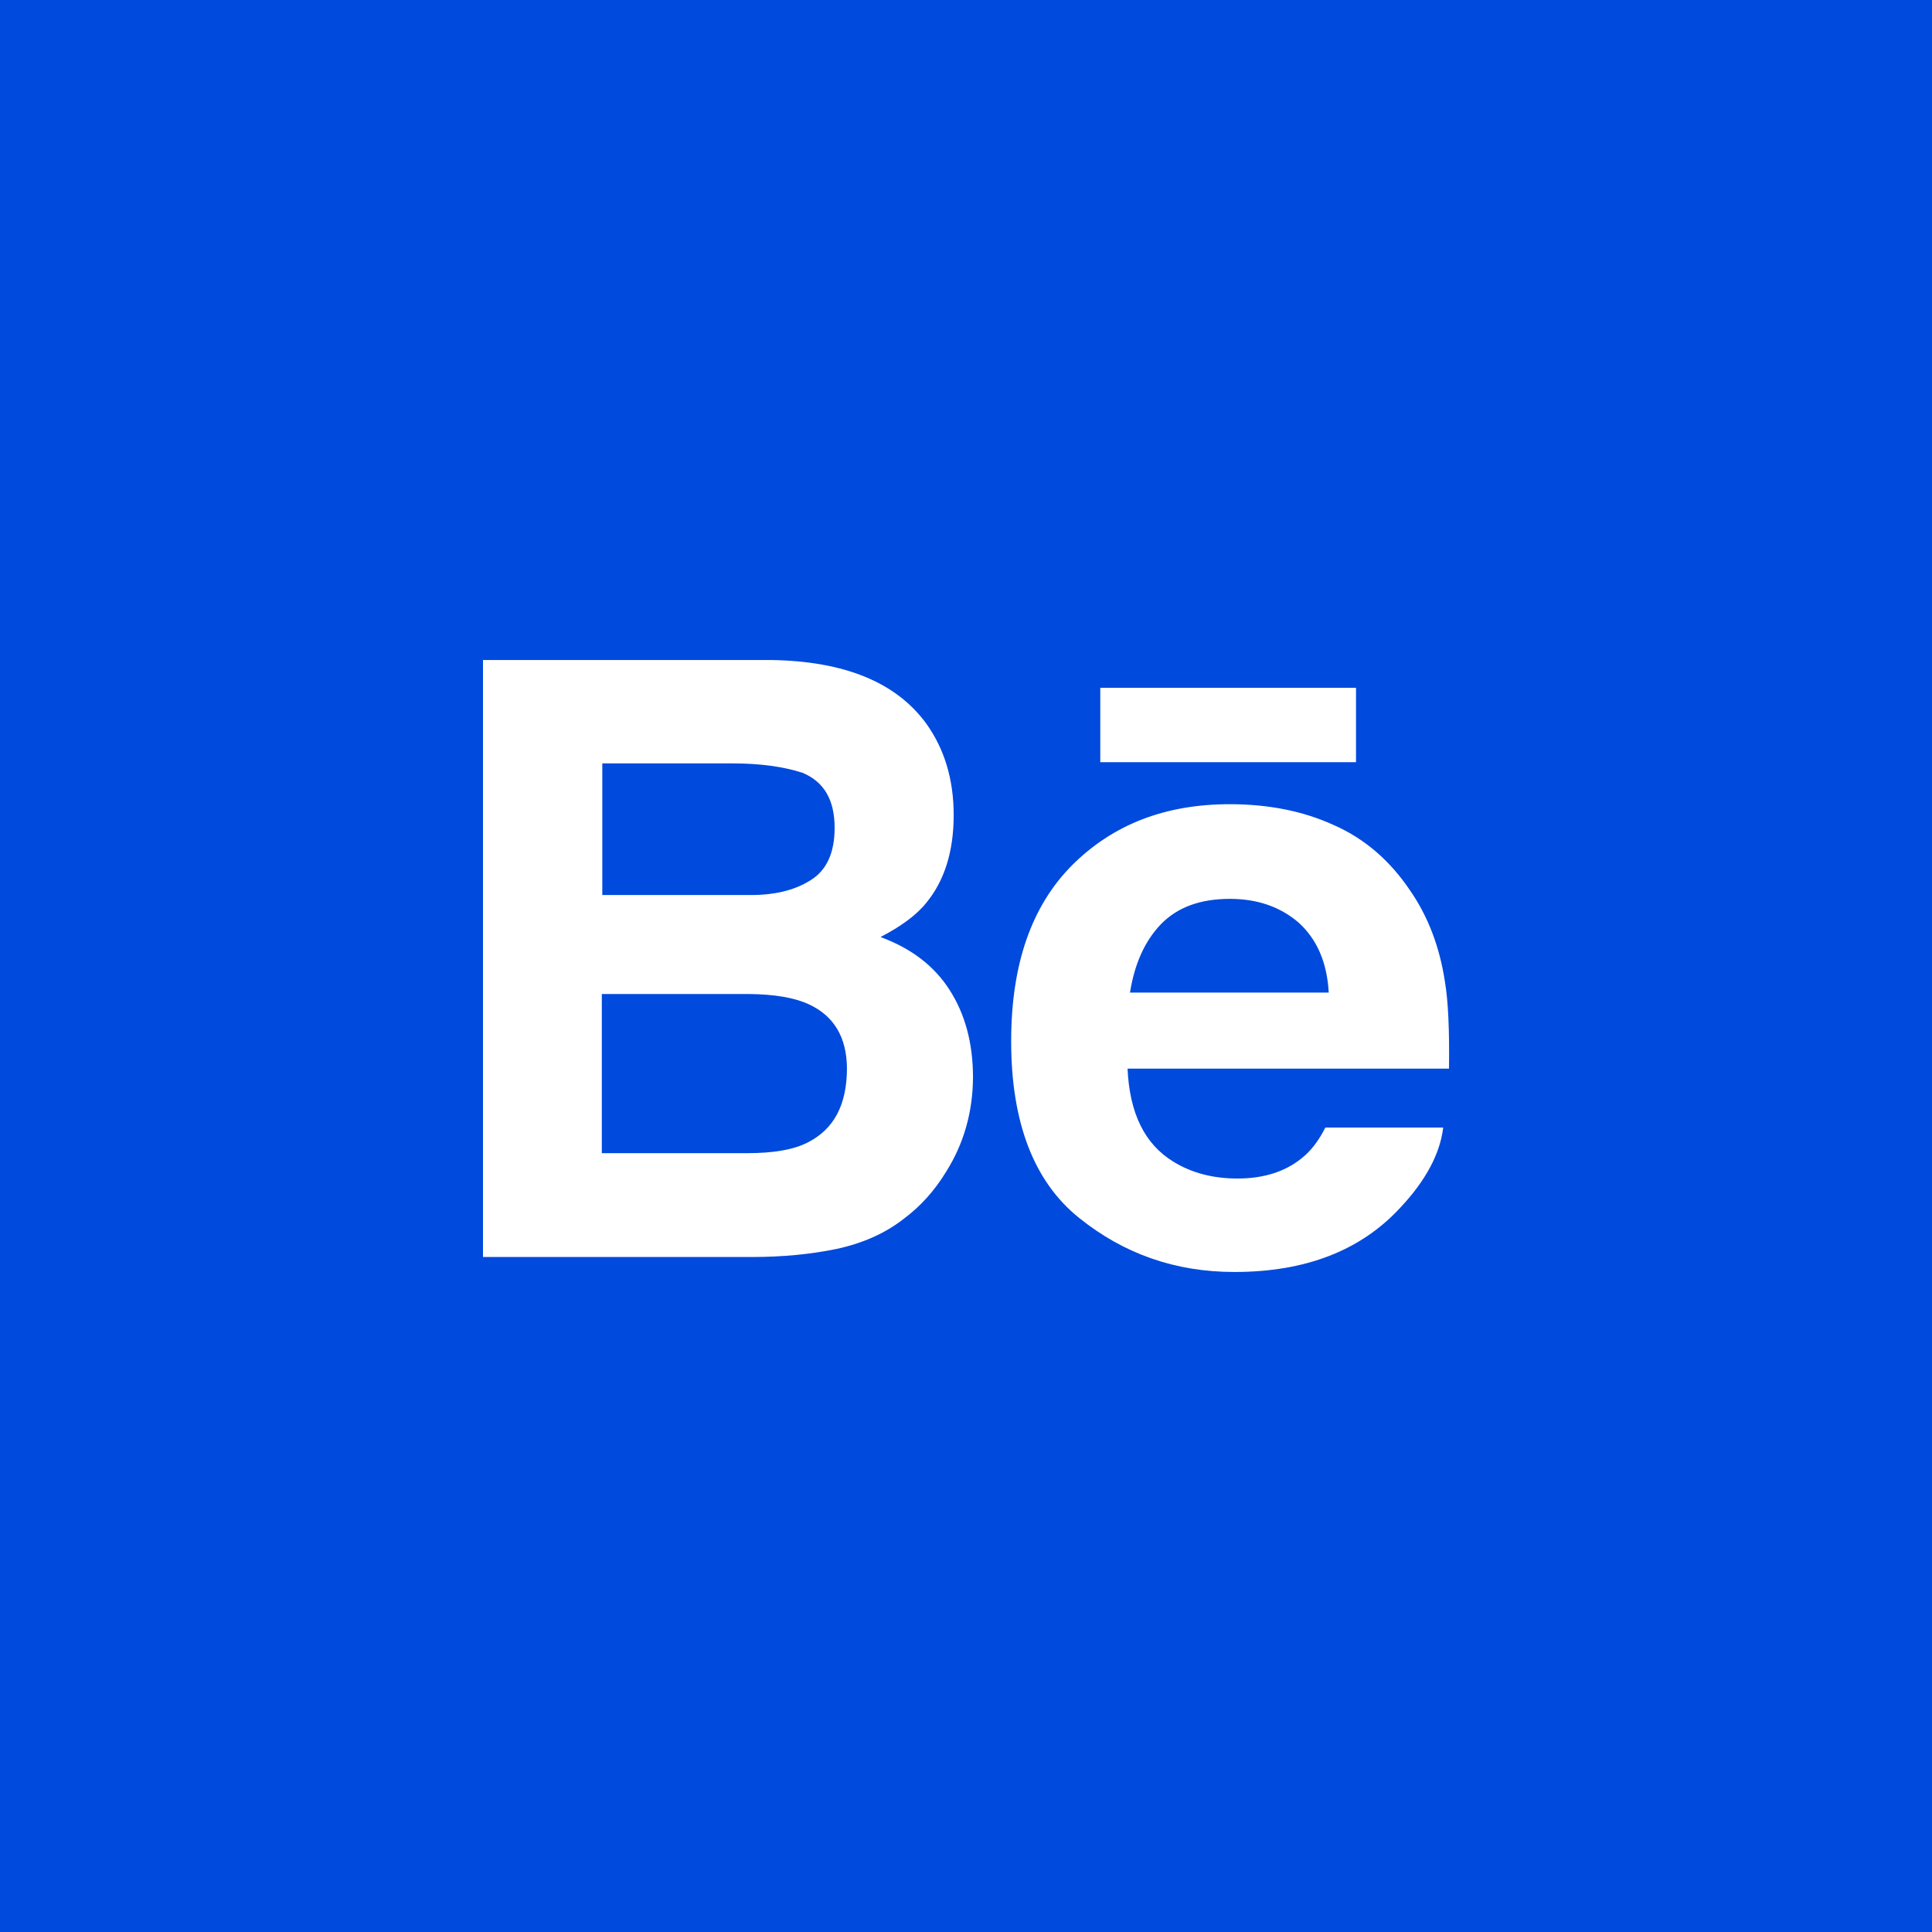
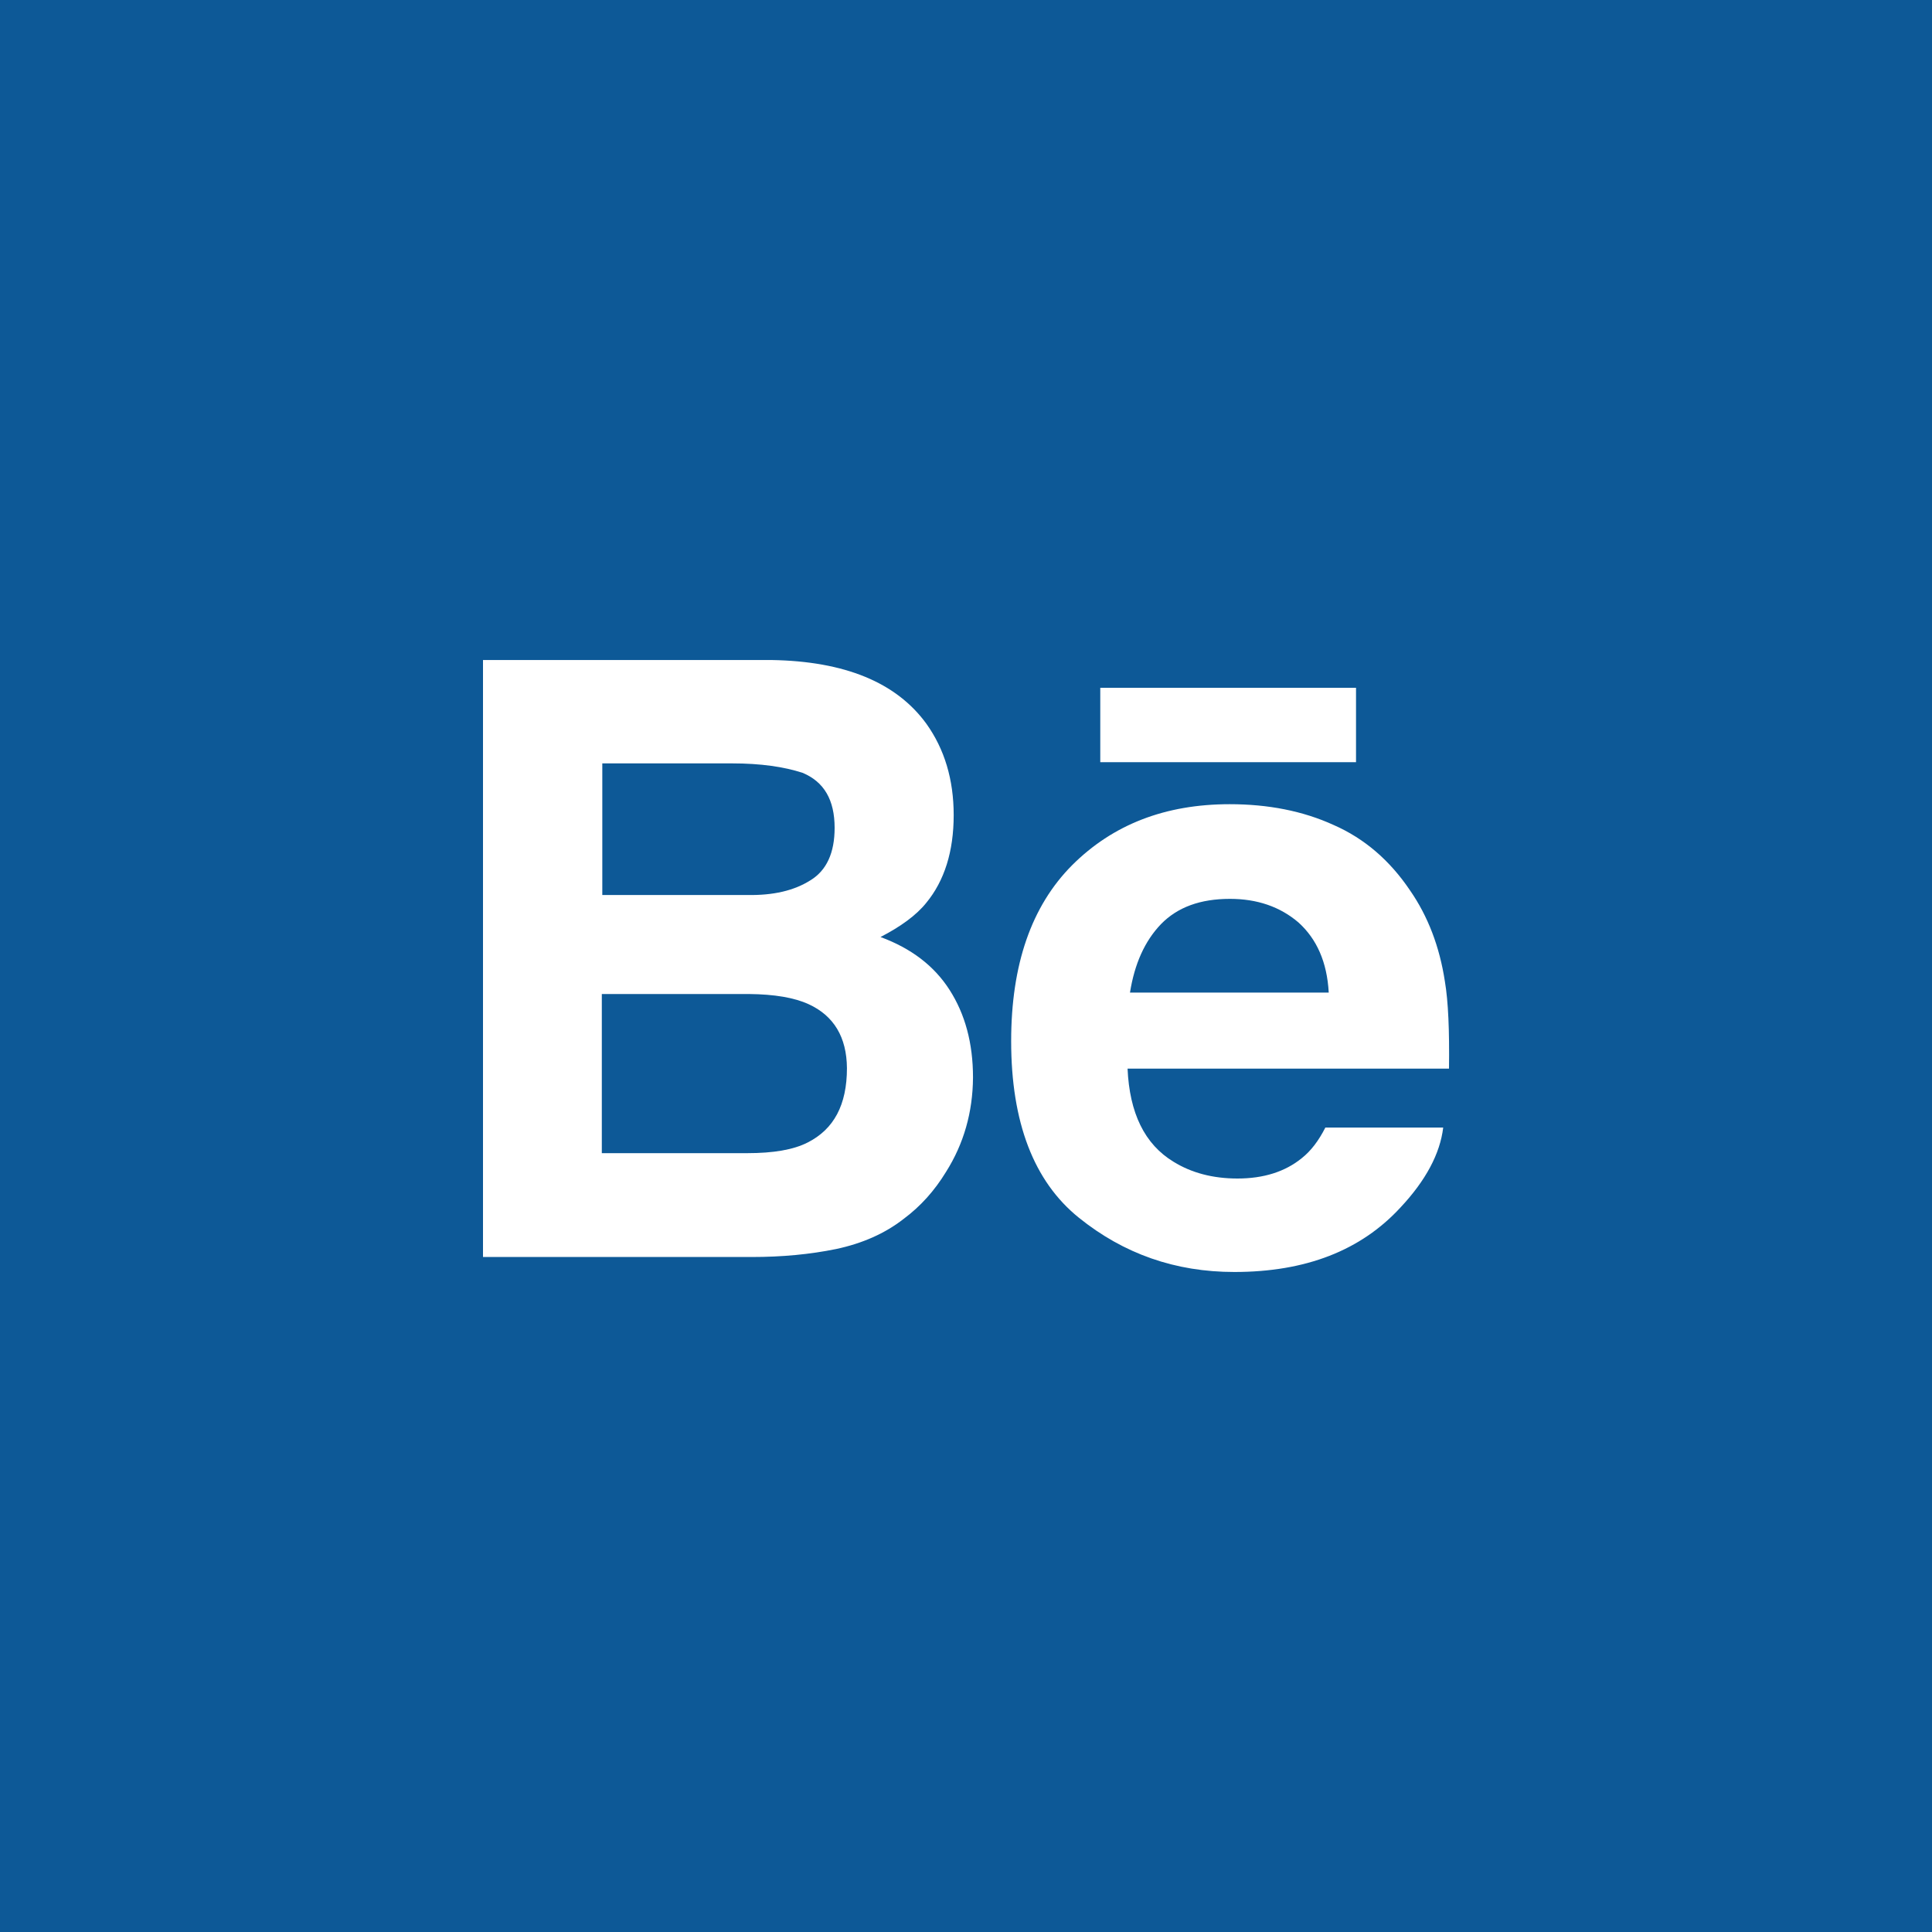
<svg xmlns="http://www.w3.org/2000/svg" version="1.1" id="Layer_1" x="0px" y="0px" viewBox="0 0 800 800" style="enable-background:new 0 0 800 800;" xml:space="preserve">
-   <style type="text/css">
- 	.st0{fill:#FFFFFF;}
- 	.st1{fill:#004ADD;}
- </style>
-   <rect x="148" y="238" class="st0" width="537" height="349" />
+   <rect x="148" y="238" style="fill:#FFFFFF;" width="537" height="349" />
  <g>
-     <path class="st1" d="M334.8,415.8c-5.9-2.7-14.1-4.1-24.7-4.2h-60.9v65.9h60.2c10.8,0,19.1-1.4,25-4.4   c10.9-5.5,16.3-15.6,16.3-30.8C350.6,429.5,345.3,420.6,334.8,415.8z" />
-     <path class="st1" d="M537.7,382c-7.7-6.6-17.2-9.8-28.4-9.8c-12.2,0-21.7,3.4-28.6,10.5c-6.7,7-10.9,16.4-12.8,28.3h82.3   C549.5,398.3,545.2,388.8,537.7,382z" />
-     <path class="st1" d="M335.6,364.5c6.7-4.1,10-11.4,10-21.7c0-11.6-4.4-19.1-13.3-22.8c-7.7-2.5-17.3-3.9-29.2-3.9h-53.7v54.5h60   C320.2,370.8,328.8,368.8,335.6,364.5z" />
-     <path class="st1" d="M0,0v800h800V0H0L0,0z M455.6,284.8h105.9v30.8H455.6V284.8L455.6,284.8z M391.7,485.3   c-4.7,7.7-10.5,14.2-17.5,19.4c-7.8,6.1-17.2,10.2-28,12.5c-10.8,2.2-22.3,3.3-35,3.3H200V273.3h119.5c30.2,0.5,51.6,9.2,64.1,26.4   c7.5,10.5,11.3,23.1,11.3,37.8c0,15-3.8,27.2-11.4,36.4c-4.2,5.2-10.6,9.8-18.9,14.1c12.7,4.7,22.2,11.9,28.6,21.9s9.7,22,9.7,36.3   C402.8,460.5,399.1,473.6,391.7,485.3z M600,442.5H466.9c0.8,18.3,7,31.3,19.1,38.6c7.3,4.5,16.1,6.9,26.4,6.9   c10.8,0,19.7-2.8,26.6-8.4c3.8-3,7-7.2,9.8-12.7h48.8c-1.3,10.8-7.2,21.9-17.7,33.1c-16.4,17.8-39.2,26.7-68.8,26.7   c-24.4,0-45.8-7.5-64.4-22.5s-28-39.4-28-73.1c0-31.7,8.4-55.9,25.2-72.8c16.9-16.9,38.6-25.3,65.3-25.3c15.9,0,30.3,2.8,43,8.6   c12.8,5.6,23.3,14.7,31.6,27c7.5,10.8,12.3,23.4,14.5,37.8C599.7,414.7,600.2,426.7,600,442.5z" />
+     <path style="fill:#0D5997;" d="M334.8,415.8c-5.9-2.7-14.1-4.1-24.7-4.2h-60.9v65.9h60.2c10.8,0,19.1-1.4,25-4.4   c10.9-5.5,16.3-15.6,16.3-30.8C350.6,429.5,345.3,420.6,334.8,415.8z" />
+     <path style="fill:#0D5997;" d="M537.7,382c-7.7-6.6-17.2-9.8-28.4-9.8c-12.2,0-21.7,3.4-28.6,10.5c-6.7,7-10.9,16.4-12.8,28.3h82.3   C549.5,398.3,545.2,388.8,537.7,382z" />
+     <path style="fill:#0D5997;" d="M335.6,364.5c6.7-4.1,10-11.4,10-21.7c0-11.6-4.4-19.1-13.3-22.8c-7.7-2.5-17.3-3.9-29.2-3.9h-53.7   v54.5h60C320.2,370.8,328.8,368.8,335.6,364.5z" />
+     <path style="fill:#0D5997;" d="M0,0v800h800V0H0L0,0z M455.6,284.8h105.9v30.8H455.6V284.8L455.6,284.8z M391.7,485.3   c-4.7,7.7-10.5,14.2-17.5,19.4c-7.8,6.1-17.2,10.2-28,12.5c-10.8,2.2-22.3,3.3-35,3.3H200V273.3h119.5c30.2,0.5,51.6,9.2,64.1,26.4   c7.5,10.5,11.3,23.1,11.3,37.8c0,15-3.8,27.2-11.4,36.4c-4.2,5.2-10.6,9.8-18.9,14.1c12.7,4.7,22.2,11.9,28.6,21.9s9.7,22,9.7,36.3   C402.8,460.5,399.1,473.6,391.7,485.3z M600,442.5H466.9c0.8,18.3,7,31.3,19.1,38.6c7.3,4.5,16.1,6.9,26.4,6.9   c10.8,0,19.7-2.8,26.6-8.4c3.8-3,7-7.2,9.8-12.7h48.8c-1.3,10.8-7.2,21.9-17.7,33.1c-16.4,17.8-39.2,26.7-68.8,26.7   c-24.4,0-45.8-7.5-64.4-22.5s-28-39.4-28-73.1c0-31.7,8.4-55.9,25.2-72.8c16.9-16.9,38.6-25.3,65.3-25.3c15.9,0,30.3,2.8,43,8.6   c12.8,5.6,23.3,14.7,31.6,27c7.5,10.8,12.3,23.4,14.5,37.8C599.7,414.7,600.2,426.7,600,442.5z" />
  </g>
</svg>
